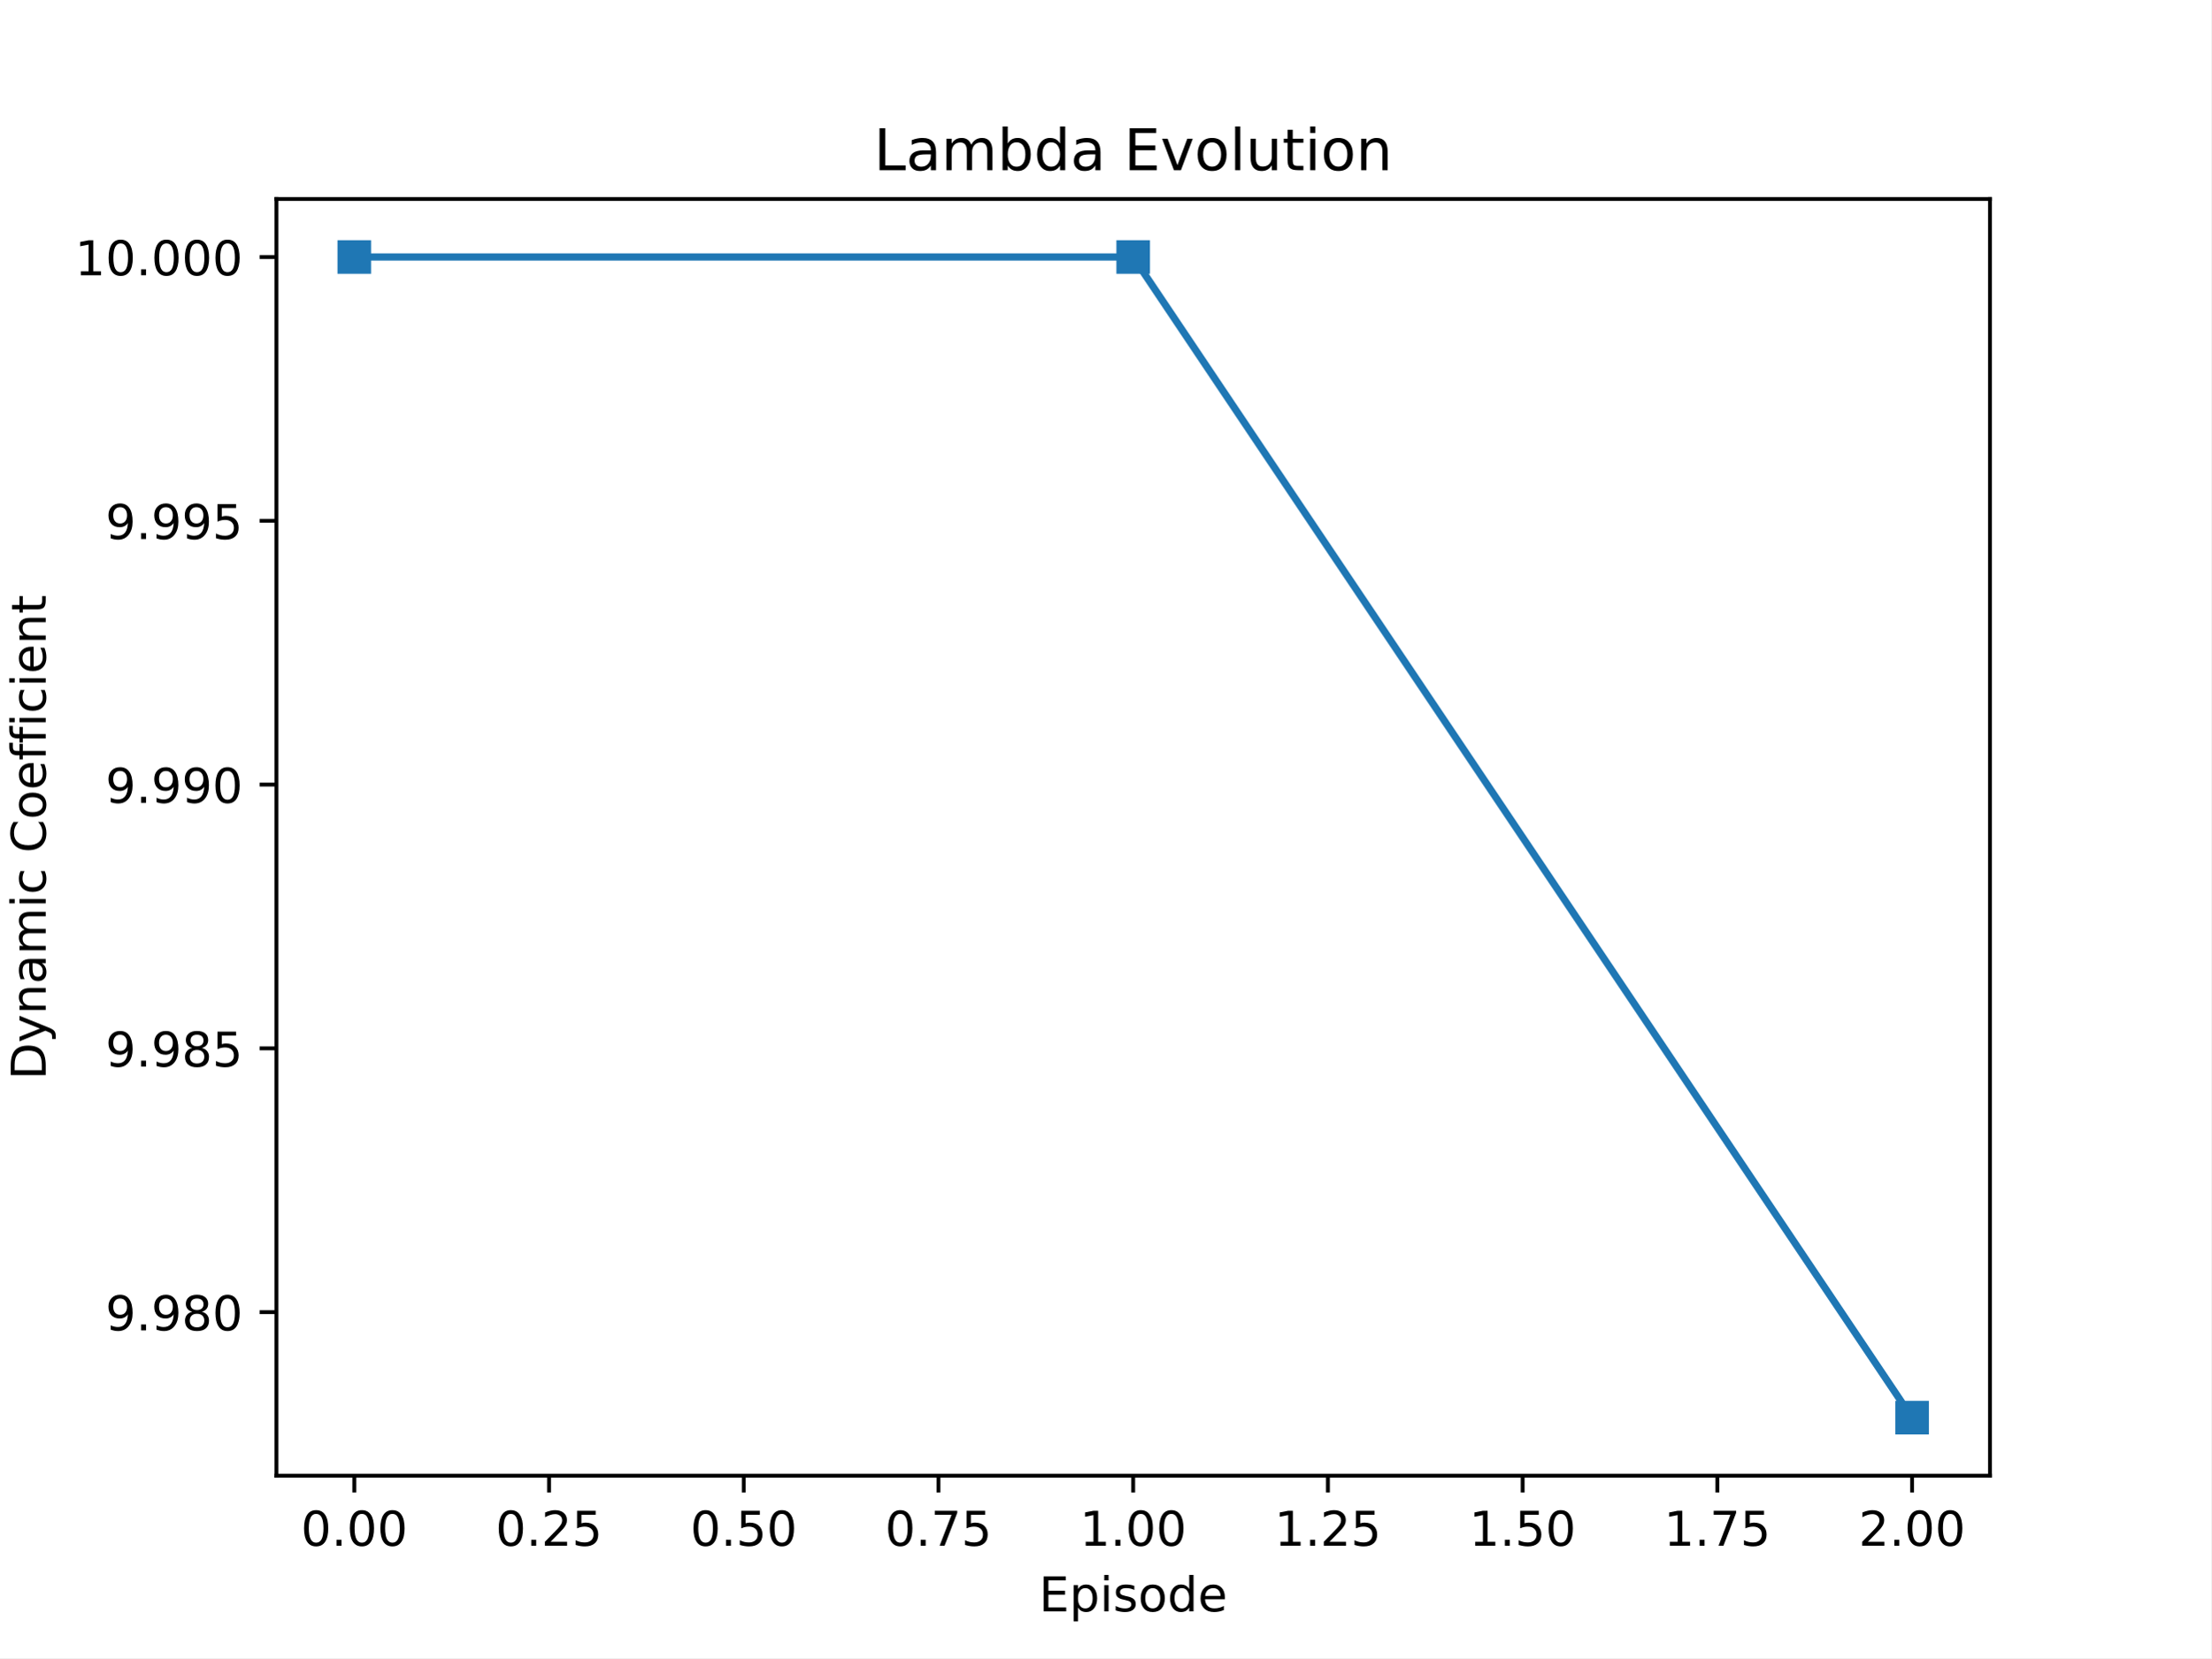
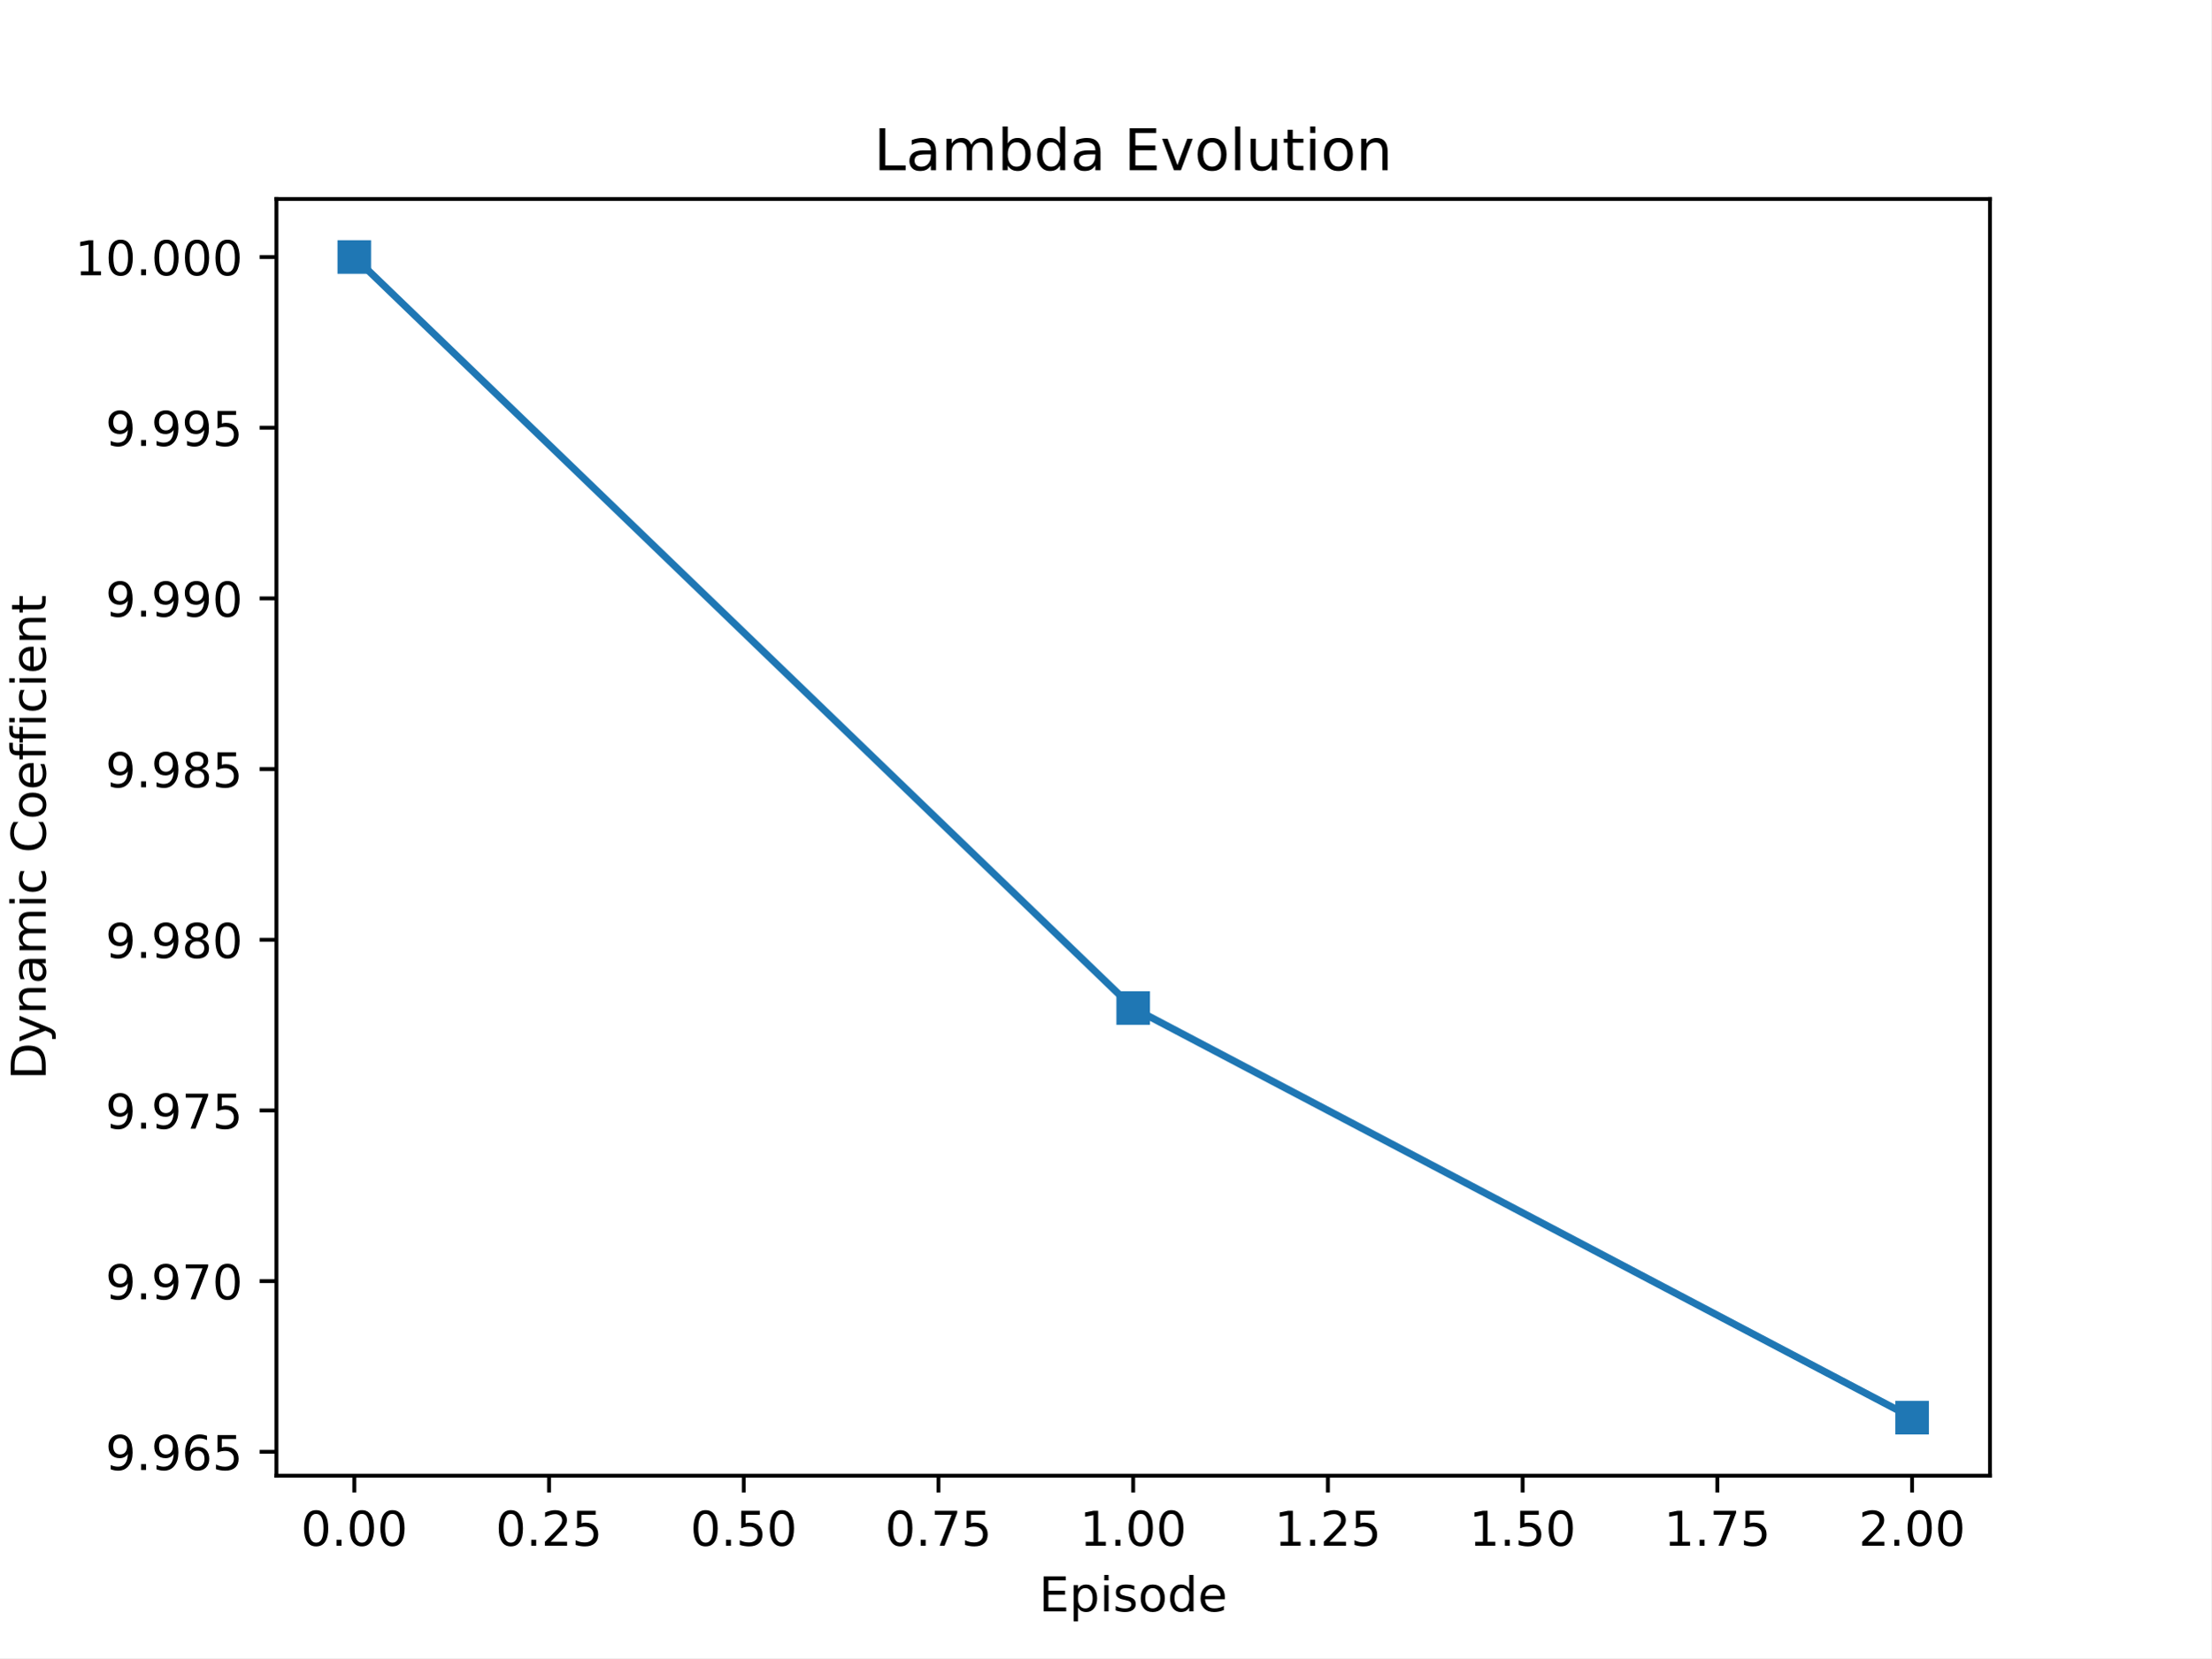
<svg xmlns="http://www.w3.org/2000/svg" xmlns:xlink="http://www.w3.org/1999/xlink" width="460.8pt" height="345.6pt" viewBox="0 0 460.8 345.6" version="1.1">
  <defs>
    <style type="text/css">*{stroke-linejoin: round; stroke-linecap: butt}</style>
  </defs>
  <g id="figure_1">
    <g id="patch_1">
      <path d="M 0 345.6  L 460.8 345.6  L 460.8 0  L 0 0  z " style="fill: #ffffff" />
    </g>
    <g id="axes_1">
      <g id="patch_2">
        <path d="M 57.6 307.584  L 414.72 307.584  L 414.72 41.472  L 57.6 41.472  z " style="fill: #ffffff" />
      </g>
      <g id="matplotlib.axis_1">
        <g id="xtick_1">
          <g id="line2d_1">
            <defs>
-               <path id="mb6618b9d3c" d="M 0 0  L 0 3.5  " style="stroke: #000000; stroke-width: 0.8" />
+               <path id="m534267436f" d="M 0 0  L 0 3.5  " style="stroke: #000000; stroke-width: 0.8" />
            </defs>
            <g>
-               <use xlink:href="#mb6618b9d3c" x="73.833" y="307.584" style="stroke: #000000; stroke-width: 0.8" />
+               <use xlink:href="#m534267436f" x="73.833" y="307.584" style="stroke: #000000; stroke-width: 0.8" />
            </g>
          </g>
          <g id="text_1">
            <g transform="translate(62.69991 322.1824) scale(0.1 -0.1)">
              <defs>
                <path id="DejaVuSans-30" d="M 2034 4250  Q 1547 4250 1301 3770  Q 1056 3291 1056 2328  Q 1056 1369 1301 889  Q 1547 409 2034 409  Q 2525 409 2770 889  Q 3016 1369 3016 2328  Q 3016 3291 2770 3770  Q 2525 4250 2034 4250  z M 2034 4750  Q 2819 4750 3233 4129  Q 3647 3509 3647 2328  Q 3647 1150 3233 529  Q 2819 -91 2034 -91  Q 1250 -91 836 529  Q 422 1150 422 2328  Q 422 3509 836 4129  Q 1250 4750 2034 4750  z " transform="scale(0.015625)" />
                <path id="DejaVuSans-2e" d="M 684 794  L 1344 794  L 1344 0  L 684 0  L 684 794  z " transform="scale(0.015625)" />
              </defs>
              <use xlink:href="#DejaVuSans-30" />
              <use xlink:href="#DejaVuSans-2e" x="63.623" />
              <use xlink:href="#DejaVuSans-30" x="95.41" />
              <use xlink:href="#DejaVuSans-30" x="159.033" />
            </g>
          </g>
        </g>
        <g id="xtick_2">
          <g id="line2d_2">
            <g>
-               <use xlink:href="#mb6618b9d3c" x="114.415" y="307.584" style="stroke: #000000; stroke-width: 0.8" />
+               <use xlink:href="#m534267436f" x="114.415" y="307.584" style="stroke: #000000; stroke-width: 0.8" />
            </g>
          </g>
          <g id="text_2">
            <g transform="translate(103.2817 322.1824) scale(0.1 -0.1)">
              <defs>
                <path id="DejaVuSans-32" d="M 1228 531  L 3431 531  L 3431 0  L 469 0  L 469 531  Q 828 903 1448 1529  Q 2069 2156 2228 2338  Q 2531 2678 2651 2914  Q 2772 3150 2772 3378  Q 2772 3750 2511 3984  Q 2250 4219 1831 4219  Q 1534 4219 1204 4116  Q 875 4013 500 3803  L 500 4441  Q 881 4594 1212 4672  Q 1544 4750 1819 4750  Q 2544 4750 2975 4387  Q 3406 4025 3406 3419  Q 3406 3131 3298 2873  Q 3191 2616 2906 2266  Q 2828 2175 2409 1742  Q 1991 1309 1228 531  z " transform="scale(0.015625)" />
                <path id="DejaVuSans-35" d="M 691 4666  L 3169 4666  L 3169 4134  L 1269 4134  L 1269 2991  Q 1406 3038 1543 3061  Q 1681 3084 1819 3084  Q 2600 3084 3056 2656  Q 3513 2228 3513 1497  Q 3513 744 3044 326  Q 2575 -91 1722 -91  Q 1428 -91 1123 -41  Q 819 9 494 109  L 494 744  Q 775 591 1075 516  Q 1375 441 1709 441  Q 2250 441 2565 725  Q 2881 1009 2881 1497  Q 2881 1984 2565 2268  Q 2250 2553 1709 2553  Q 1456 2553 1204 2497  Q 953 2441 691 2322  L 691 4666  z " transform="scale(0.015625)" />
              </defs>
              <use xlink:href="#DejaVuSans-30" />
              <use xlink:href="#DejaVuSans-2e" x="63.623" />
              <use xlink:href="#DejaVuSans-32" x="95.41" />
              <use xlink:href="#DejaVuSans-35" x="159.033" />
            </g>
          </g>
        </g>
        <g id="xtick_3">
          <g id="line2d_3">
            <g>
-               <use xlink:href="#mb6618b9d3c" x="154.996" y="307.584" style="stroke: #000000; stroke-width: 0.8" />
+               <use xlink:href="#m534267436f" x="154.996" y="307.584" style="stroke: #000000; stroke-width: 0.8" />
            </g>
          </g>
          <g id="text_3">
            <g transform="translate(143.8636 322.1824) scale(0.1 -0.1)">
              <use xlink:href="#DejaVuSans-30" />
              <use xlink:href="#DejaVuSans-2e" x="63.623" />
              <use xlink:href="#DejaVuSans-35" x="95.41" />
              <use xlink:href="#DejaVuSans-30" x="159.033" />
            </g>
          </g>
        </g>
        <g id="xtick_4">
          <g id="line2d_4">
            <g>
-               <use xlink:href="#mb6618b9d3c" x="195.578" y="307.584" style="stroke: #000000; stroke-width: 0.8" />
+               <use xlink:href="#m534267436f" x="195.578" y="307.584" style="stroke: #000000; stroke-width: 0.8" />
            </g>
          </g>
          <g id="text_4">
            <g transform="translate(184.4454 322.1824) scale(0.1 -0.1)">
              <defs>
                <path id="DejaVuSans-37" d="M 525 4666  L 3525 4666  L 3525 4397  L 1831 0  L 1172 0  L 2766 4134  L 525 4134  L 525 4666  z " transform="scale(0.015625)" />
              </defs>
              <use xlink:href="#DejaVuSans-30" />
              <use xlink:href="#DejaVuSans-2e" x="63.623" />
              <use xlink:href="#DejaVuSans-37" x="95.41" />
              <use xlink:href="#DejaVuSans-35" x="159.033" />
            </g>
          </g>
        </g>
        <g id="xtick_5">
          <g id="line2d_5">
            <g>
-               <use xlink:href="#mb6618b9d3c" x="236.16" y="307.584" style="stroke: #000000; stroke-width: 0.8" />
+               <use xlink:href="#m534267436f" x="236.16" y="307.584" style="stroke: #000000; stroke-width: 0.8" />
            </g>
          </g>
          <g id="text_5">
            <g transform="translate(225.0272 322.1824) scale(0.1 -0.1)">
              <defs>
                <path id="DejaVuSans-31" d="M 794 531  L 1825 531  L 1825 4091  L 703 3866  L 703 4441  L 1819 4666  L 2450 4666  L 2450 531  L 3481 531  L 3481 0  L 794 0  L 794 531  z " transform="scale(0.015625)" />
              </defs>
              <use xlink:href="#DejaVuSans-31" />
              <use xlink:href="#DejaVuSans-2e" x="63.623" />
              <use xlink:href="#DejaVuSans-30" x="95.41" />
              <use xlink:href="#DejaVuSans-30" x="159.033" />
            </g>
          </g>
        </g>
        <g id="xtick_6">
          <g id="line2d_6">
            <g>
-               <use xlink:href="#mb6618b9d3c" x="276.742" y="307.584" style="stroke: #000000; stroke-width: 0.8" />
+               <use xlink:href="#m534267436f" x="276.742" y="307.584" style="stroke: #000000; stroke-width: 0.8" />
            </g>
          </g>
          <g id="text_6">
            <g transform="translate(265.609 322.1824) scale(0.1 -0.1)">
              <use xlink:href="#DejaVuSans-31" />
              <use xlink:href="#DejaVuSans-2e" x="63.623" />
              <use xlink:href="#DejaVuSans-32" x="95.41" />
              <use xlink:href="#DejaVuSans-35" x="159.033" />
            </g>
          </g>
        </g>
        <g id="xtick_7">
          <g id="line2d_7">
            <g>
-               <use xlink:href="#mb6618b9d3c" x="317.324" y="307.584" style="stroke: #000000; stroke-width: 0.8" />
+               <use xlink:href="#m534267436f" x="317.324" y="307.584" style="stroke: #000000; stroke-width: 0.8" />
            </g>
          </g>
          <g id="text_7">
            <g transform="translate(306.1908 322.1824) scale(0.1 -0.1)">
              <use xlink:href="#DejaVuSans-31" />
              <use xlink:href="#DejaVuSans-2e" x="63.623" />
              <use xlink:href="#DejaVuSans-35" x="95.41" />
              <use xlink:href="#DejaVuSans-30" x="159.033" />
            </g>
          </g>
        </g>
        <g id="xtick_8">
          <g id="line2d_8">
            <g>
-               <use xlink:href="#mb6618b9d3c" x="357.905" y="307.584" style="stroke: #000000; stroke-width: 0.8" />
+               <use xlink:href="#m534267436f" x="357.905" y="307.584" style="stroke: #000000; stroke-width: 0.8" />
            </g>
          </g>
          <g id="text_8">
            <g transform="translate(346.7726 322.1824) scale(0.1 -0.1)">
              <use xlink:href="#DejaVuSans-31" />
              <use xlink:href="#DejaVuSans-2e" x="63.623" />
              <use xlink:href="#DejaVuSans-37" x="95.41" />
              <use xlink:href="#DejaVuSans-35" x="159.033" />
            </g>
          </g>
        </g>
        <g id="xtick_9">
          <g id="line2d_9">
            <g>
-               <use xlink:href="#mb6618b9d3c" x="398.487" y="307.584" style="stroke: #000000; stroke-width: 0.8" />
+               <use xlink:href="#m534267436f" x="398.487" y="307.584" style="stroke: #000000; stroke-width: 0.8" />
            </g>
          </g>
          <g id="text_9">
            <g transform="translate(387.3545 322.1824) scale(0.1 -0.1)">
              <use xlink:href="#DejaVuSans-32" />
              <use xlink:href="#DejaVuSans-2e" x="63.623" />
              <use xlink:href="#DejaVuSans-30" x="95.41" />
              <use xlink:href="#DejaVuSans-30" x="159.033" />
            </g>
          </g>
        </g>
        <g id="text_10">
          <g transform="translate(216.5225 335.8606) scale(0.1 -0.1)">
            <defs>
              <path id="DejaVuSans-45" d="M 628 4666  L 3578 4666  L 3578 4134  L 1259 4134  L 1259 2753  L 3481 2753  L 3481 2222  L 1259 2222  L 1259 531  L 3634 531  L 3634 0  L 628 0  L 628 4666  z " transform="scale(0.015625)" />
              <path id="DejaVuSans-70" d="M 1159 525  L 1159 -1331  L 581 -1331  L 581 3500  L 1159 3500  L 1159 2969  Q 1341 3281 1617 3432  Q 1894 3584 2278 3584  Q 2916 3584 3314 3078  Q 3713 2572 3713 1747  Q 3713 922 3314 415  Q 2916 -91 2278 -91  Q 1894 -91 1617 61  Q 1341 213 1159 525  z M 3116 1747  Q 3116 2381 2855 2742  Q 2594 3103 2138 3103  Q 1681 3103 1420 2742  Q 1159 2381 1159 1747  Q 1159 1113 1420 752  Q 1681 391 2138 391  Q 2594 391 2855 752  Q 3116 1113 3116 1747  z " transform="scale(0.015625)" />
              <path id="DejaVuSans-69" d="M 603 3500  L 1178 3500  L 1178 0  L 603 0  L 603 3500  z M 603 4863  L 1178 4863  L 1178 4134  L 603 4134  L 603 4863  z " transform="scale(0.015625)" />
              <path id="DejaVuSans-73" d="M 2834 3397  L 2834 2853  Q 2591 2978 2328 3040  Q 2066 3103 1784 3103  Q 1356 3103 1142 2972  Q 928 2841 928 2578  Q 928 2378 1081 2264  Q 1234 2150 1697 2047  L 1894 2003  Q 2506 1872 2764 1633  Q 3022 1394 3022 966  Q 3022 478 2636 193  Q 2250 -91 1575 -91  Q 1294 -91 989 -36  Q 684 19 347 128  L 347 722  Q 666 556 975 473  Q 1284 391 1588 391  Q 1994 391 2212 530  Q 2431 669 2431 922  Q 2431 1156 2273 1281  Q 2116 1406 1581 1522  L 1381 1569  Q 847 1681 609 1914  Q 372 2147 372 2553  Q 372 3047 722 3315  Q 1072 3584 1716 3584  Q 2034 3584 2315 3537  Q 2597 3491 2834 3397  z " transform="scale(0.015625)" />
              <path id="DejaVuSans-6f" d="M 1959 3097  Q 1497 3097 1228 2736  Q 959 2375 959 1747  Q 959 1119 1226 758  Q 1494 397 1959 397  Q 2419 397 2687 759  Q 2956 1122 2956 1747  Q 2956 2369 2687 2733  Q 2419 3097 1959 3097  z M 1959 3584  Q 2709 3584 3137 3096  Q 3566 2609 3566 1747  Q 3566 888 3137 398  Q 2709 -91 1959 -91  Q 1206 -91 779 398  Q 353 888 353 1747  Q 353 2609 779 3096  Q 1206 3584 1959 3584  z " transform="scale(0.015625)" />
              <path id="DejaVuSans-64" d="M 2906 2969  L 2906 4863  L 3481 4863  L 3481 0  L 2906 0  L 2906 525  Q 2725 213 2448 61  Q 2172 -91 1784 -91  Q 1150 -91 751 415  Q 353 922 353 1747  Q 353 2572 751 3078  Q 1150 3584 1784 3584  Q 2172 3584 2448 3432  Q 2725 3281 2906 2969  z M 947 1747  Q 947 1113 1208 752  Q 1469 391 1925 391  Q 2381 391 2643 752  Q 2906 1113 2906 1747  Q 2906 2381 2643 2742  Q 2381 3103 1925 3103  Q 1469 3103 1208 2742  Q 947 2381 947 1747  z " transform="scale(0.015625)" />
              <path id="DejaVuSans-65" d="M 3597 1894  L 3597 1613  L 953 1613  Q 991 1019 1311 708  Q 1631 397 2203 397  Q 2534 397 2845 478  Q 3156 559 3463 722  L 3463 178  Q 3153 47 2828 -22  Q 2503 -91 2169 -91  Q 1331 -91 842 396  Q 353 884 353 1716  Q 353 2575 817 3079  Q 1281 3584 2069 3584  Q 2775 3584 3186 3129  Q 3597 2675 3597 1894  z M 3022 2063  Q 3016 2534 2758 2815  Q 2500 3097 2075 3097  Q 1594 3097 1305 2825  Q 1016 2553 972 2059  L 3022 2063  z " transform="scale(0.015625)" />
            </defs>
            <use xlink:href="#DejaVuSans-45" />
            <use xlink:href="#DejaVuSans-70" x="63.184" />
            <use xlink:href="#DejaVuSans-69" x="126.66" />
            <use xlink:href="#DejaVuSans-73" x="154.443" />
            <use xlink:href="#DejaVuSans-6f" x="206.543" />
            <use xlink:href="#DejaVuSans-64" x="267.725" />
            <use xlink:href="#DejaVuSans-65" x="331.201" />
          </g>
        </g>
      </g>
      <g id="matplotlib.axis_2">
        <g id="ytick_1">
          <g id="line2d_10">
            <defs>
-               <path id="m395c3f8b25" d="M 0 0  L -3.5 0  " style="stroke: #000000; stroke-width: 0.8" />
+               <path id="mb9e9e5518a" d="M 0 0  L -3.5 0  " style="stroke: #000000; stroke-width: 0.8" />
            </defs>
            <g>
-               <use xlink:href="#m395c3f8b25" x="57.6" y="273.495" style="stroke: #000000; stroke-width: 0.8" />
+               <use xlink:href="#mb9e9e5518a" x="57.6" y="302.603" style="stroke: #000000; stroke-width: 0.8" />
            </g>
          </g>
          <g id="text_11">
-             <g transform="translate(21.97188 277.2945) scale(0.1 -0.1)">
+             <g transform="translate(21.97188 306.4025) scale(0.1 -0.1)">
              <defs>
                <path id="DejaVuSans-39" d="M 703 97  L 703 672  Q 941 559 1184 500  Q 1428 441 1663 441  Q 2288 441 2617 861  Q 2947 1281 2994 2138  Q 2813 1869 2534 1725  Q 2256 1581 1919 1581  Q 1219 1581 811 2004  Q 403 2428 403 3163  Q 403 3881 828 4315  Q 1253 4750 1959 4750  Q 2769 4750 3195 4129  Q 3622 3509 3622 2328  Q 3622 1225 3098 567  Q 2575 -91 1691 -91  Q 1453 -91 1209 -44  Q 966 3 703 97  z M 1959 2075  Q 2384 2075 2632 2365  Q 2881 2656 2881 3163  Q 2881 3666 2632 3958  Q 2384 4250 1959 4250  Q 1534 4250 1286 3958  Q 1038 3666 1038 3163  Q 1038 2656 1286 2365  Q 1534 2075 1959 2075  z " transform="scale(0.015625)" />
+                 <path id="DejaVuSans-36" d="M 2113 2584  Q 1688 2584 1439 2293  Q 1191 2003 1191 1497  Q 1191 994 1439 701  Q 1688 409 2113 409  Q 2538 409 2786 701  Q 3034 994 3034 1497  Q 3034 2003 2786 2293  Q 2538 2584 2113 2584  z M 3366 4563  L 3366 3988  Q 3128 4100 2886 4159  Q 2644 4219 2406 4219  Q 1781 4219 1451 3797  Q 1122 3375 1075 2522  Q 1259 2794 1537 2939  Q 1816 3084 2150 3084  Q 2853 3084 3261 2657  Q 3669 2231 3669 1497  Q 3669 778 3244 343  Q 2819 -91 2113 -91  Q 1303 -91 875 529  Q 447 1150 447 2328  Q 447 3434 972 4092  Q 1497 4750 2381 4750  Q 2619 4750 2861 4703  Q 3103 4656 3366 4563  z " transform="scale(0.015625)" />
+               </defs>
+               <use xlink:href="#DejaVuSans-39" />
+               <use xlink:href="#DejaVuSans-2e" x="63.623" />
+               <use xlink:href="#DejaVuSans-39" x="95.41" />
+               <use xlink:href="#DejaVuSans-36" x="159.033" />
+               <use xlink:href="#DejaVuSans-35" x="222.656" />
+             </g>
+           </g>
+         </g>
+         <g id="ytick_2">
+           <g id="line2d_11">
+             <g>
+               <use xlink:href="#mb9e9e5518a" x="57.6" y="267.027" style="stroke: #000000; stroke-width: 0.8" />
+             </g>
+           </g>
+           <g id="text_12">
+             <g transform="translate(21.97188 270.826) scale(0.1 -0.1)">
+               <use xlink:href="#DejaVuSans-39" />
+               <use xlink:href="#DejaVuSans-2e" x="63.623" />
+               <use xlink:href="#DejaVuSans-39" x="95.41" />
+               <use xlink:href="#DejaVuSans-37" x="159.033" />
+               <use xlink:href="#DejaVuSans-30" x="222.656" />
+             </g>
+           </g>
+         </g>
+         <g id="ytick_3">
+           <g id="line2d_12">
+             <g>
+               <use xlink:href="#mb9e9e5518a" x="57.6" y="231.45" style="stroke: #000000; stroke-width: 0.8" />
+             </g>
+           </g>
+           <g id="text_13">
+             <g transform="translate(21.97188 235.2496) scale(0.1 -0.1)">
+               <use xlink:href="#DejaVuSans-39" />
+               <use xlink:href="#DejaVuSans-2e" x="63.623" />
+               <use xlink:href="#DejaVuSans-39" x="95.41" />
+               <use xlink:href="#DejaVuSans-37" x="159.033" />
+               <use xlink:href="#DejaVuSans-35" x="222.656" />
+             </g>
+           </g>
+         </g>
+         <g id="ytick_4">
+           <g id="line2d_13">
+             <g>
+               <use xlink:href="#mb9e9e5518a" x="57.6" y="195.874" style="stroke: #000000; stroke-width: 0.8" />
+             </g>
+           </g>
+           <g id="text_14">
+             <g transform="translate(21.97188 199.6731) scale(0.1 -0.1)">
+               <defs>
                <path id="DejaVuSans-38" d="M 2034 2216  Q 1584 2216 1326 1975  Q 1069 1734 1069 1313  Q 1069 891 1326 650  Q 1584 409 2034 409  Q 2484 409 2743 651  Q 3003 894 3003 1313  Q 3003 1734 2745 1975  Q 2488 2216 2034 2216  z M 1403 2484  Q 997 2584 770 2862  Q 544 3141 544 3541  Q 544 4100 942 4425  Q 1341 4750 2034 4750  Q 2731 4750 3128 4425  Q 3525 4100 3525 3541  Q 3525 3141 3298 2862  Q 3072 2584 2669 2484  Q 3125 2378 3379 2068  Q 3634 1759 3634 1313  Q 3634 634 3220 271  Q 2806 -91 2034 -91  Q 1263 -91 848 271  Q 434 634 434 1313  Q 434 1759 690 2068  Q 947 2378 1403 2484  z M 1172 3481  Q 1172 3119 1398 2916  Q 1625 2713 2034 2713  Q 2441 2713 2670 2916  Q 2900 3119 2900 3481  Q 2900 3844 2670 4047  Q 2441 4250 2034 4250  Q 1625 4250 1398 4047  Q 1172 3844 1172 3481  z " transform="scale(0.015625)" />
              </defs>
              <use xlink:href="#DejaVuSans-39" />
              <use xlink:href="#DejaVuSans-2e" x="63.623" />
              <use xlink:href="#DejaVuSans-39" x="95.41" />
              <use xlink:href="#DejaVuSans-38" x="159.033" />
              <use xlink:href="#DejaVuSans-30" x="222.656" />
            </g>
          </g>
        </g>
-         <g id="ytick_2">
-           <g id="line2d_11">
-             <g>
-               <use xlink:href="#m395c3f8b25" x="57.6" y="218.513" style="stroke: #000000; stroke-width: 0.8" />
-             </g>
-           </g>
-           <g id="text_12">
-             <g transform="translate(21.97188 222.3127) scale(0.1 -0.1)">
+         <g id="ytick_5">
+           <g id="line2d_14">
+             <g>
+               <use xlink:href="#mb9e9e5518a" x="57.6" y="160.297" style="stroke: #000000; stroke-width: 0.8" />
+             </g>
+           </g>
+           <g id="text_15">
+             <g transform="translate(21.97188 164.0966) scale(0.1 -0.1)">
              <use xlink:href="#DejaVuSans-39" />
              <use xlink:href="#DejaVuSans-2e" x="63.623" />
              <use xlink:href="#DejaVuSans-39" x="95.41" />
              <use xlink:href="#DejaVuSans-38" x="159.033" />
              <use xlink:href="#DejaVuSans-35" x="222.656" />
            </g>
          </g>
        </g>
-         <g id="ytick_3">
-           <g id="line2d_12">
-             <g>
-               <use xlink:href="#m395c3f8b25" x="57.6" y="163.532" style="stroke: #000000; stroke-width: 0.8" />
-             </g>
-           </g>
-           <g id="text_13">
-             <g transform="translate(21.97188 167.3309) scale(0.1 -0.1)">
+         <g id="ytick_6">
+           <g id="line2d_15">
+             <g>
+               <use xlink:href="#mb9e9e5518a" x="57.6" y="124.721" style="stroke: #000000; stroke-width: 0.8" />
+             </g>
+           </g>
+           <g id="text_16">
+             <g transform="translate(21.97188 128.5202) scale(0.1 -0.1)">
              <use xlink:href="#DejaVuSans-39" />
              <use xlink:href="#DejaVuSans-2e" x="63.623" />
              <use xlink:href="#DejaVuSans-39" x="95.41" />
              <use xlink:href="#DejaVuSans-39" x="159.033" />
              <use xlink:href="#DejaVuSans-30" x="222.656" />
            </g>
          </g>
        </g>
-         <g id="ytick_4">
-           <g id="line2d_13">
-             <g>
-               <use xlink:href="#m395c3f8b25" x="57.6" y="108.55" style="stroke: #000000; stroke-width: 0.8" />
-             </g>
-           </g>
-           <g id="text_14">
-             <g transform="translate(21.97188 112.349) scale(0.1 -0.1)">
+         <g id="ytick_7">
+           <g id="line2d_16">
+             <g>
+               <use xlink:href="#mb9e9e5518a" x="57.6" y="89.144" style="stroke: #000000; stroke-width: 0.8" />
+             </g>
+           </g>
+           <g id="text_17">
+             <g transform="translate(21.97188 92.94369) scale(0.1 -0.1)">
              <use xlink:href="#DejaVuSans-39" />
              <use xlink:href="#DejaVuSans-2e" x="63.623" />
              <use xlink:href="#DejaVuSans-39" x="95.41" />
              <use xlink:href="#DejaVuSans-39" x="159.033" />
              <use xlink:href="#DejaVuSans-35" x="222.656" />
            </g>
          </g>
        </g>
-         <g id="ytick_5">
-           <g id="line2d_14">
-             <g>
-               <use xlink:href="#m395c3f8b25" x="57.6" y="53.568" style="stroke: #000000; stroke-width: 0.8" />
-             </g>
-           </g>
-           <g id="text_15">
+         <g id="ytick_8">
+           <g id="line2d_17">
+             <g>
+               <use xlink:href="#mb9e9e5518a" x="57.6" y="53.568" style="stroke: #000000; stroke-width: 0.8" />
+             </g>
+           </g>
+           <g id="text_18">
            <g transform="translate(15.60938 57.36722) scale(0.1 -0.1)">
              <use xlink:href="#DejaVuSans-31" />
              <use xlink:href="#DejaVuSans-30" x="63.623" />
              <use xlink:href="#DejaVuSans-2e" x="127.246" />
              <use xlink:href="#DejaVuSans-30" x="159.033" />
              <use xlink:href="#DejaVuSans-30" x="222.656" />
              <use xlink:href="#DejaVuSans-30" x="286.279" />
            </g>
          </g>
        </g>
-         <g id="text_16">
+         <g id="text_19">
          <g transform="translate(9.529687 225.0483) rotate(-90) scale(0.1 -0.1)">
            <defs>
              <path id="DejaVuSans-44" d="M 1259 4147  L 1259 519  L 2022 519  Q 2988 519 3436 956  Q 3884 1394 3884 2338  Q 3884 3275 3436 3711  Q 2988 4147 2022 4147  L 1259 4147  z M 628 4666  L 1925 4666  Q 3281 4666 3915 4102  Q 4550 3538 4550 2338  Q 4550 1131 3912 565  Q 3275 0 1925 0  L 628 0  L 628 4666  z " transform="scale(0.015625)" />
              <path id="DejaVuSans-79" d="M 2059 -325  Q 1816 -950 1584 -1140  Q 1353 -1331 966 -1331  L 506 -1331  L 506 -850  L 844 -850  Q 1081 -850 1212 -737  Q 1344 -625 1503 -206  L 1606 56  L 191 3500  L 800 3500  L 1894 763  L 2988 3500  L 3597 3500  L 2059 -325  z " transform="scale(0.015625)" />
              <path id="DejaVuSans-6e" d="M 3513 2113  L 3513 0  L 2938 0  L 2938 2094  Q 2938 2591 2744 2837  Q 2550 3084 2163 3084  Q 1697 3084 1428 2787  Q 1159 2491 1159 1978  L 1159 0  L 581 0  L 581 3500  L 1159 3500  L 1159 2956  Q 1366 3272 1645 3428  Q 1925 3584 2291 3584  Q 2894 3584 3203 3211  Q 3513 2838 3513 2113  z " transform="scale(0.015625)" />
              <path id="DejaVuSans-61" d="M 2194 1759  Q 1497 1759 1228 1600  Q 959 1441 959 1056  Q 959 750 1161 570  Q 1363 391 1709 391  Q 2188 391 2477 730  Q 2766 1069 2766 1631  L 2766 1759  L 2194 1759  z M 3341 1997  L 3341 0  L 2766 0  L 2766 531  Q 2569 213 2275 61  Q 1981 -91 1556 -91  Q 1019 -91 701 211  Q 384 513 384 1019  Q 384 1609 779 1909  Q 1175 2209 1959 2209  L 2766 2209  L 2766 2266  Q 2766 2663 2505 2880  Q 2244 3097 1772 3097  Q 1472 3097 1187 3025  Q 903 2953 641 2809  L 641 3341  Q 956 3463 1253 3523  Q 1550 3584 1831 3584  Q 2591 3584 2966 3190  Q 3341 2797 3341 1997  z " transform="scale(0.015625)" />
              <path id="DejaVuSans-6d" d="M 3328 2828  Q 3544 3216 3844 3400  Q 4144 3584 4550 3584  Q 5097 3584 5394 3201  Q 5691 2819 5691 2113  L 5691 0  L 5113 0  L 5113 2094  Q 5113 2597 4934 2840  Q 4756 3084 4391 3084  Q 3944 3084 3684 2787  Q 3425 2491 3425 1978  L 3425 0  L 2847 0  L 2847 2094  Q 2847 2600 2669 2842  Q 2491 3084 2119 3084  Q 1678 3084 1418 2786  Q 1159 2488 1159 1978  L 1159 0  L 581 0  L 581 3500  L 1159 3500  L 1159 2956  Q 1356 3278 1631 3431  Q 1906 3584 2284 3584  Q 2666 3584 2933 3390  Q 3200 3197 3328 2828  z " transform="scale(0.015625)" />
              <path id="DejaVuSans-63" d="M 3122 3366  L 3122 2828  Q 2878 2963 2633 3030  Q 2388 3097 2138 3097  Q 1578 3097 1268 2742  Q 959 2388 959 1747  Q 959 1106 1268 751  Q 1578 397 2138 397  Q 2388 397 2633 464  Q 2878 531 3122 666  L 3122 134  Q 2881 22 2623 -34  Q 2366 -91 2075 -91  Q 1284 -91 818 406  Q 353 903 353 1747  Q 353 2603 823 3093  Q 1294 3584 2113 3584  Q 2378 3584 2631 3529  Q 2884 3475 3122 3366  z " transform="scale(0.015625)" />
              <path id="DejaVuSans-20" transform="scale(0.015625)" />
              <path id="DejaVuSans-43" d="M 4122 4306  L 4122 3641  Q 3803 3938 3442 4084  Q 3081 4231 2675 4231  Q 1875 4231 1450 3742  Q 1025 3253 1025 2328  Q 1025 1406 1450 917  Q 1875 428 2675 428  Q 3081 428 3442 575  Q 3803 722 4122 1019  L 4122 359  Q 3791 134 3420 21  Q 3050 -91 2638 -91  Q 1578 -91 968 557  Q 359 1206 359 2328  Q 359 3453 968 4101  Q 1578 4750 2638 4750  Q 3056 4750 3426 4639  Q 3797 4528 4122 4306  z " transform="scale(0.015625)" />
              <path id="DejaVuSans-66" d="M 2375 4863  L 2375 4384  L 1825 4384  Q 1516 4384 1395 4259  Q 1275 4134 1275 3809  L 1275 3500  L 2222 3500  L 2222 3053  L 1275 3053  L 1275 0  L 697 0  L 697 3053  L 147 3053  L 147 3500  L 697 3500  L 697 3744  Q 697 4328 969 4595  Q 1241 4863 1831 4863  L 2375 4863  z " transform="scale(0.015625)" />
              <path id="DejaVuSans-74" d="M 1172 4494  L 1172 3500  L 2356 3500  L 2356 3053  L 1172 3053  L 1172 1153  Q 1172 725 1289 603  Q 1406 481 1766 481  L 2356 481  L 2356 0  L 1766 0  Q 1100 0 847 248  Q 594 497 594 1153  L 594 3053  L 172 3053  L 172 3500  L 594 3500  L 594 4494  L 1172 4494  z " transform="scale(0.015625)" />
            </defs>
            <use xlink:href="#DejaVuSans-44" />
            <use xlink:href="#DejaVuSans-79" x="77.002" />
            <use xlink:href="#DejaVuSans-6e" x="136.182" />
            <use xlink:href="#DejaVuSans-61" x="199.561" />
            <use xlink:href="#DejaVuSans-6d" x="260.84" />
            <use xlink:href="#DejaVuSans-69" x="358.252" />
            <use xlink:href="#DejaVuSans-63" x="386.035" />
            <use xlink:href="#DejaVuSans-20" x="441.016" />
            <use xlink:href="#DejaVuSans-43" x="472.803" />
            <use xlink:href="#DejaVuSans-6f" x="542.627" />
            <use xlink:href="#DejaVuSans-65" x="603.809" />
            <use xlink:href="#DejaVuSans-66" x="665.332" />
            <use xlink:href="#DejaVuSans-66" x="700.537" />
            <use xlink:href="#DejaVuSans-69" x="735.742" />
            <use xlink:href="#DejaVuSans-63" x="763.525" />
            <use xlink:href="#DejaVuSans-69" x="818.506" />
            <use xlink:href="#DejaVuSans-65" x="846.289" />
            <use xlink:href="#DejaVuSans-6e" x="907.812" />
            <use xlink:href="#DejaVuSans-74" x="971.191" />
          </g>
        </g>
      </g>
-       <g id="line2d_15">
-         <path d="M 73.833 53.568  L 236.16 53.568  L 398.487 295.488  " clip-path="url(#p15648d331a)" style="fill: none; stroke: #1f77b4; stroke-width: 1.5; stroke-linecap: square" />
+       <g id="line2d_18">
+         <path d="M 73.833 53.568  L 236.16 210.104  L 398.487 295.488  " clip-path="url(#pb4bdad07d5)" style="fill: none; stroke: #1f77b4; stroke-width: 1.5; stroke-linecap: square" />
        <defs>
-           <path id="m75829d2d81" d="M -3 3  L 3 3  L 3 -3  L -3 -3  z " style="stroke: #1f77b4; stroke-linejoin: miter" />
+           <path id="mba5b4f84dc" d="M -3 3  L 3 3  L 3 -3  L -3 -3  z " style="stroke: #1f77b4; stroke-linejoin: miter" />
        </defs>
-         <g clip-path="url(#p15648d331a)">
-           <use xlink:href="#m75829d2d81" x="73.833" y="53.568" style="fill: #1f77b4; stroke: #1f77b4; stroke-linejoin: miter" />
-           <use xlink:href="#m75829d2d81" x="236.16" y="53.568" style="fill: #1f77b4; stroke: #1f77b4; stroke-linejoin: miter" />
-           <use xlink:href="#m75829d2d81" x="398.487" y="295.488" style="fill: #1f77b4; stroke: #1f77b4; stroke-linejoin: miter" />
+         <g clip-path="url(#pb4bdad07d5)">
+           <use xlink:href="#mba5b4f84dc" x="73.833" y="53.568" style="fill: #1f77b4; stroke: #1f77b4; stroke-linejoin: miter" />
+           <use xlink:href="#mba5b4f84dc" x="236.16" y="210.104" style="fill: #1f77b4; stroke: #1f77b4; stroke-linejoin: miter" />
+           <use xlink:href="#mba5b4f84dc" x="398.487" y="295.488" style="fill: #1f77b4; stroke: #1f77b4; stroke-linejoin: miter" />
        </g>
      </g>
      <g id="patch_3">
        <path d="M 57.6 307.584  L 57.6 41.472  " style="fill: none; stroke: #000000; stroke-width: 0.8; stroke-linejoin: miter; stroke-linecap: square" />
      </g>
      <g id="patch_4">
        <path d="M 414.72 307.584  L 414.72 41.472  " style="fill: none; stroke: #000000; stroke-width: 0.8; stroke-linejoin: miter; stroke-linecap: square" />
      </g>
      <g id="patch_5">
        <path d="M 57.6 307.584  L 414.72 307.584  " style="fill: none; stroke: #000000; stroke-width: 0.8; stroke-linejoin: miter; stroke-linecap: square" />
      </g>
      <g id="patch_6">
        <path d="M 57.6 41.472  L 414.72 41.472  " style="fill: none; stroke: #000000; stroke-width: 0.8; stroke-linejoin: miter; stroke-linecap: square" />
      </g>
-       <g id="text_17">
+       <g id="text_20">
        <g transform="translate(182.1178 35.472) scale(0.12 -0.12)">
          <defs>
            <path id="DejaVuSans-4c" d="M 628 4666  L 1259 4666  L 1259 531  L 3531 531  L 3531 0  L 628 0  L 628 4666  z " transform="scale(0.015625)" />
            <path id="DejaVuSans-62" d="M 3116 1747  Q 3116 2381 2855 2742  Q 2594 3103 2138 3103  Q 1681 3103 1420 2742  Q 1159 2381 1159 1747  Q 1159 1113 1420 752  Q 1681 391 2138 391  Q 2594 391 2855 752  Q 3116 1113 3116 1747  z M 1159 2969  Q 1341 3281 1617 3432  Q 1894 3584 2278 3584  Q 2916 3584 3314 3078  Q 3713 2572 3713 1747  Q 3713 922 3314 415  Q 2916 -91 2278 -91  Q 1894 -91 1617 61  Q 1341 213 1159 525  L 1159 0  L 581 0  L 581 4863  L 1159 4863  L 1159 2969  z " transform="scale(0.015625)" />
            <path id="DejaVuSans-76" d="M 191 3500  L 800 3500  L 1894 563  L 2988 3500  L 3597 3500  L 2284 0  L 1503 0  L 191 3500  z " transform="scale(0.015625)" />
            <path id="DejaVuSans-6c" d="M 603 4863  L 1178 4863  L 1178 0  L 603 0  L 603 4863  z " transform="scale(0.015625)" />
            <path id="DejaVuSans-75" d="M 544 1381  L 544 3500  L 1119 3500  L 1119 1403  Q 1119 906 1312 657  Q 1506 409 1894 409  Q 2359 409 2629 706  Q 2900 1003 2900 1516  L 2900 3500  L 3475 3500  L 3475 0  L 2900 0  L 2900 538  Q 2691 219 2414 64  Q 2138 -91 1772 -91  Q 1169 -91 856 284  Q 544 659 544 1381  z M 1991 3584  L 1991 3584  z " transform="scale(0.015625)" />
          </defs>
          <use xlink:href="#DejaVuSans-4c" />
          <use xlink:href="#DejaVuSans-61" x="55.713" />
          <use xlink:href="#DejaVuSans-6d" x="116.992" />
          <use xlink:href="#DejaVuSans-62" x="214.404" />
          <use xlink:href="#DejaVuSans-64" x="277.881" />
          <use xlink:href="#DejaVuSans-61" x="341.357" />
          <use xlink:href="#DejaVuSans-20" x="402.637" />
          <use xlink:href="#DejaVuSans-45" x="434.424" />
          <use xlink:href="#DejaVuSans-76" x="497.607" />
          <use xlink:href="#DejaVuSans-6f" x="556.787" />
          <use xlink:href="#DejaVuSans-6c" x="617.969" />
          <use xlink:href="#DejaVuSans-75" x="645.752" />
          <use xlink:href="#DejaVuSans-74" x="709.131" />
          <use xlink:href="#DejaVuSans-69" x="748.34" />
          <use xlink:href="#DejaVuSans-6f" x="776.123" />
          <use xlink:href="#DejaVuSans-6e" x="837.305" />
        </g>
      </g>
    </g>
  </g>
  <defs>
-     <clipPath id="p15648d331a">
+     <clipPath id="pb4bdad07d5">
      <rect x="57.6" y="41.472" width="357.12" height="266.112" />
    </clipPath>
  </defs>
</svg>
